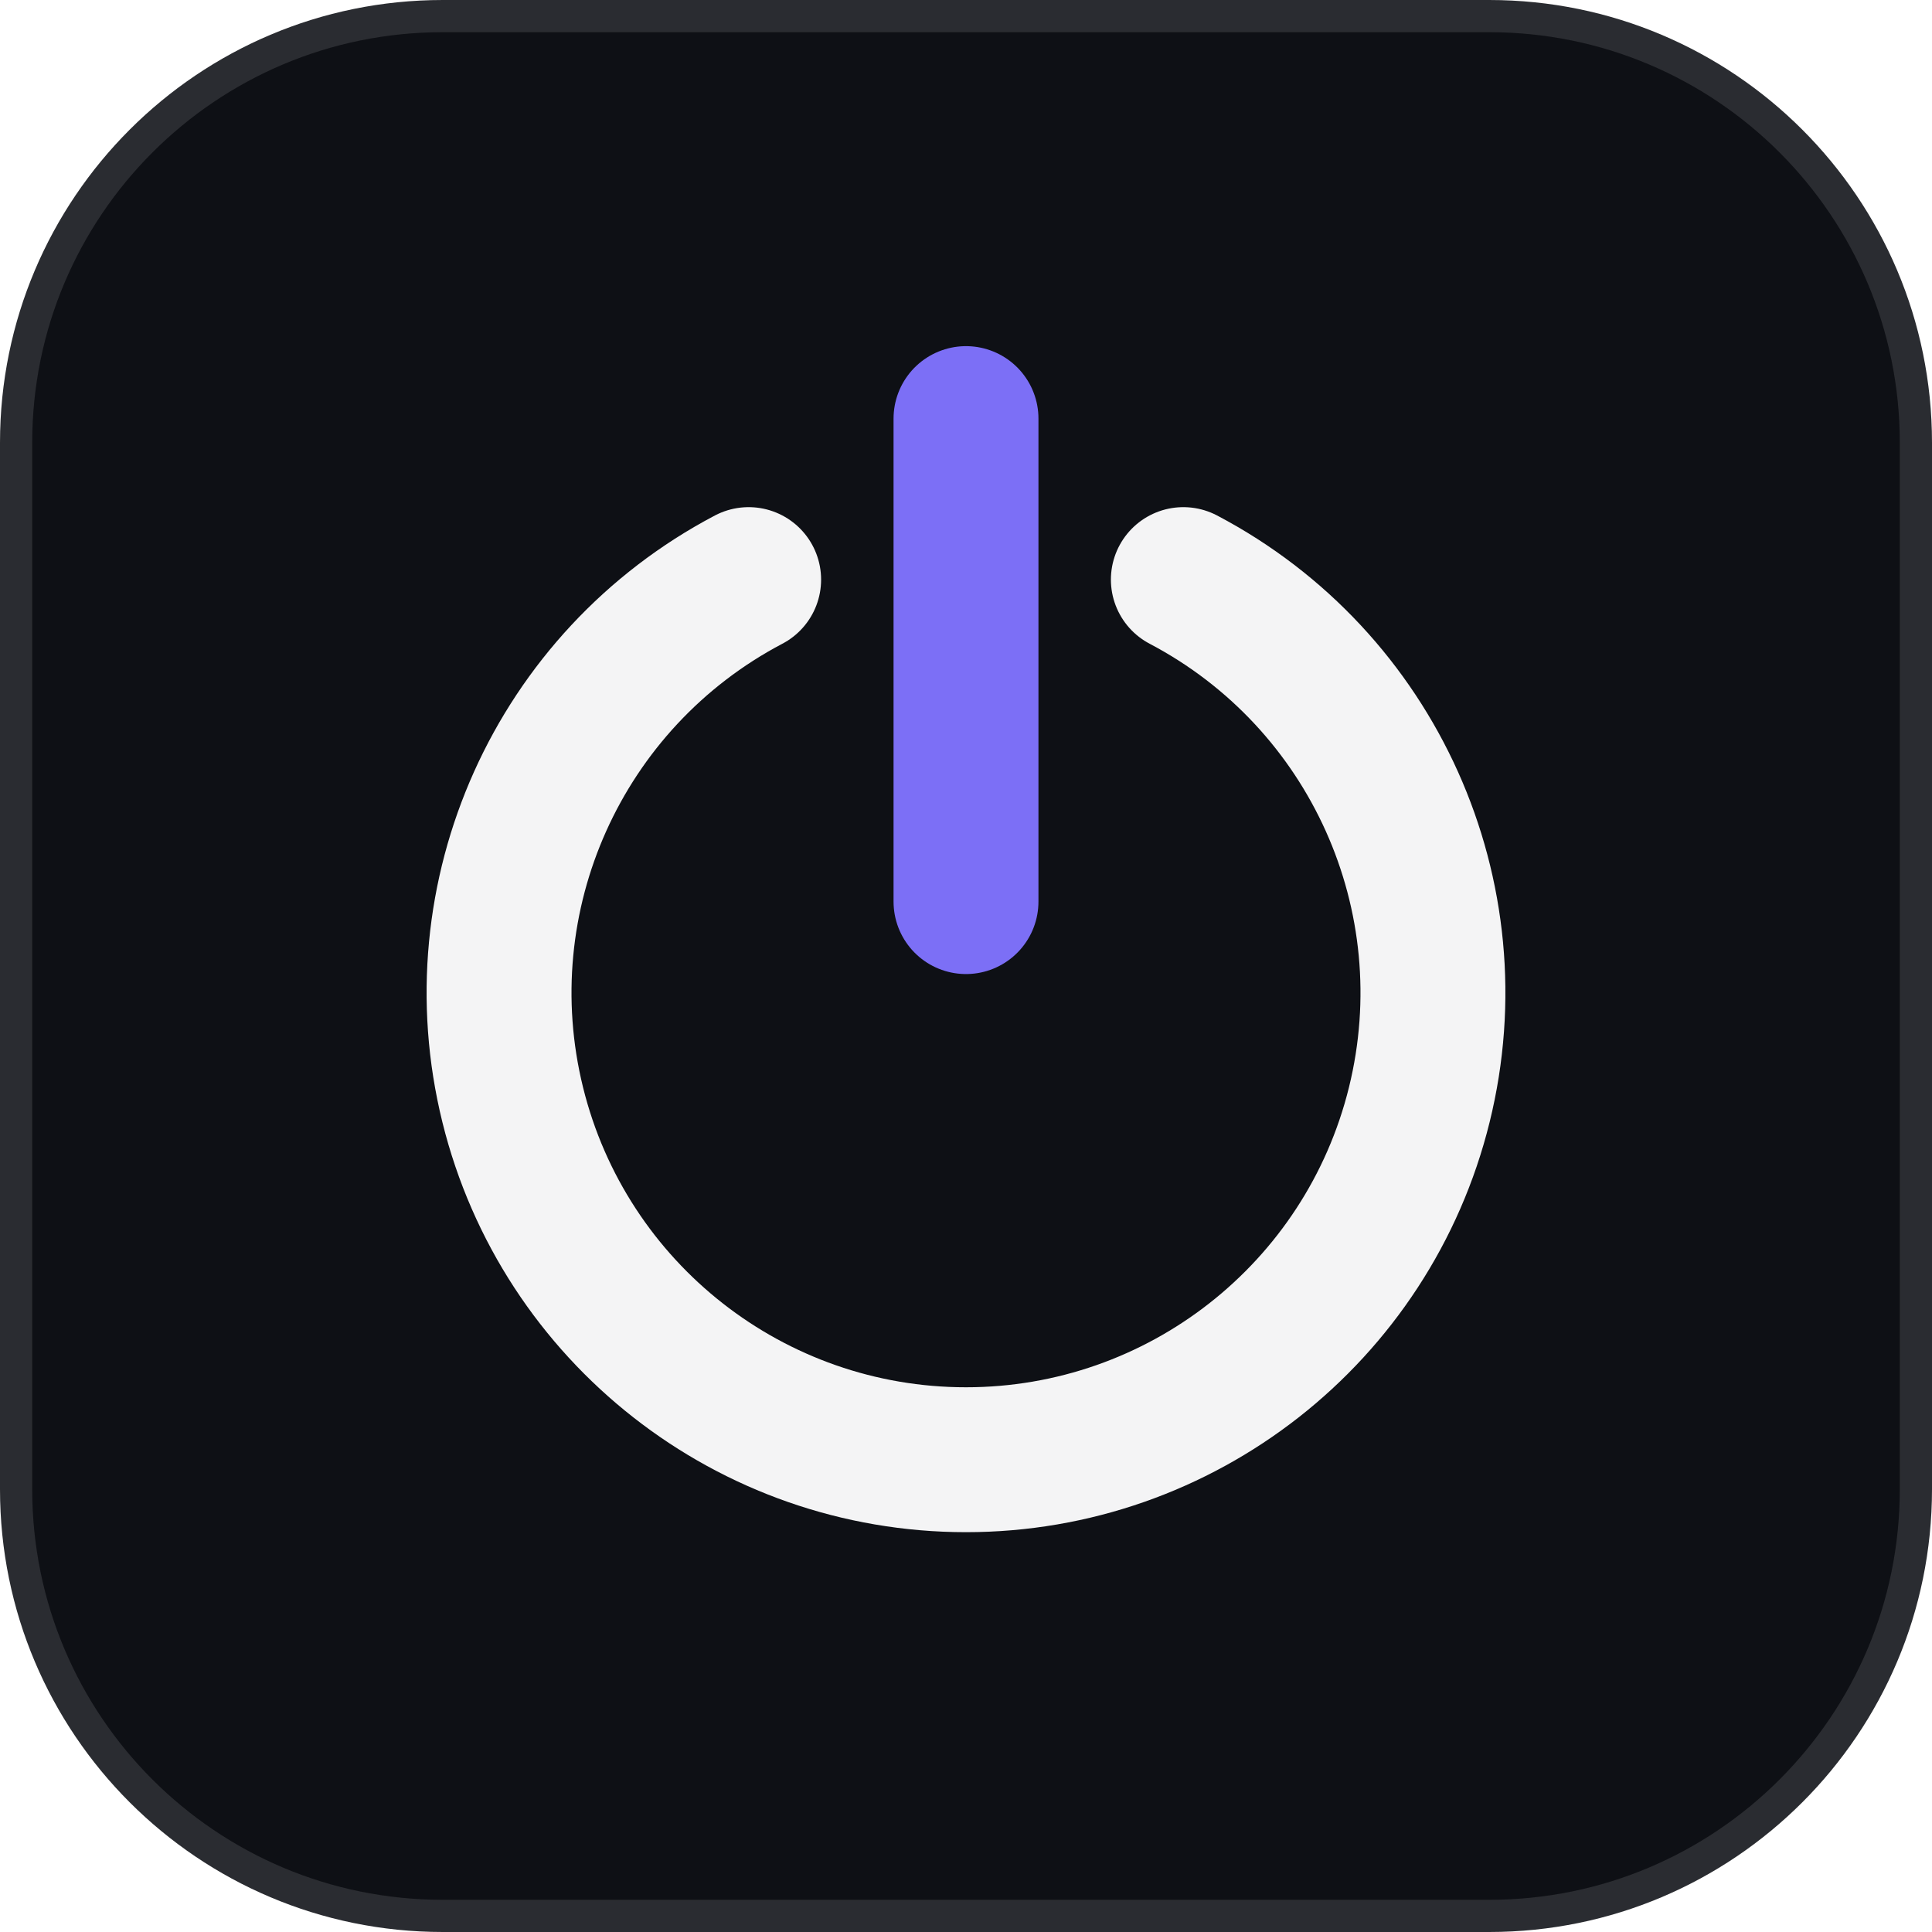
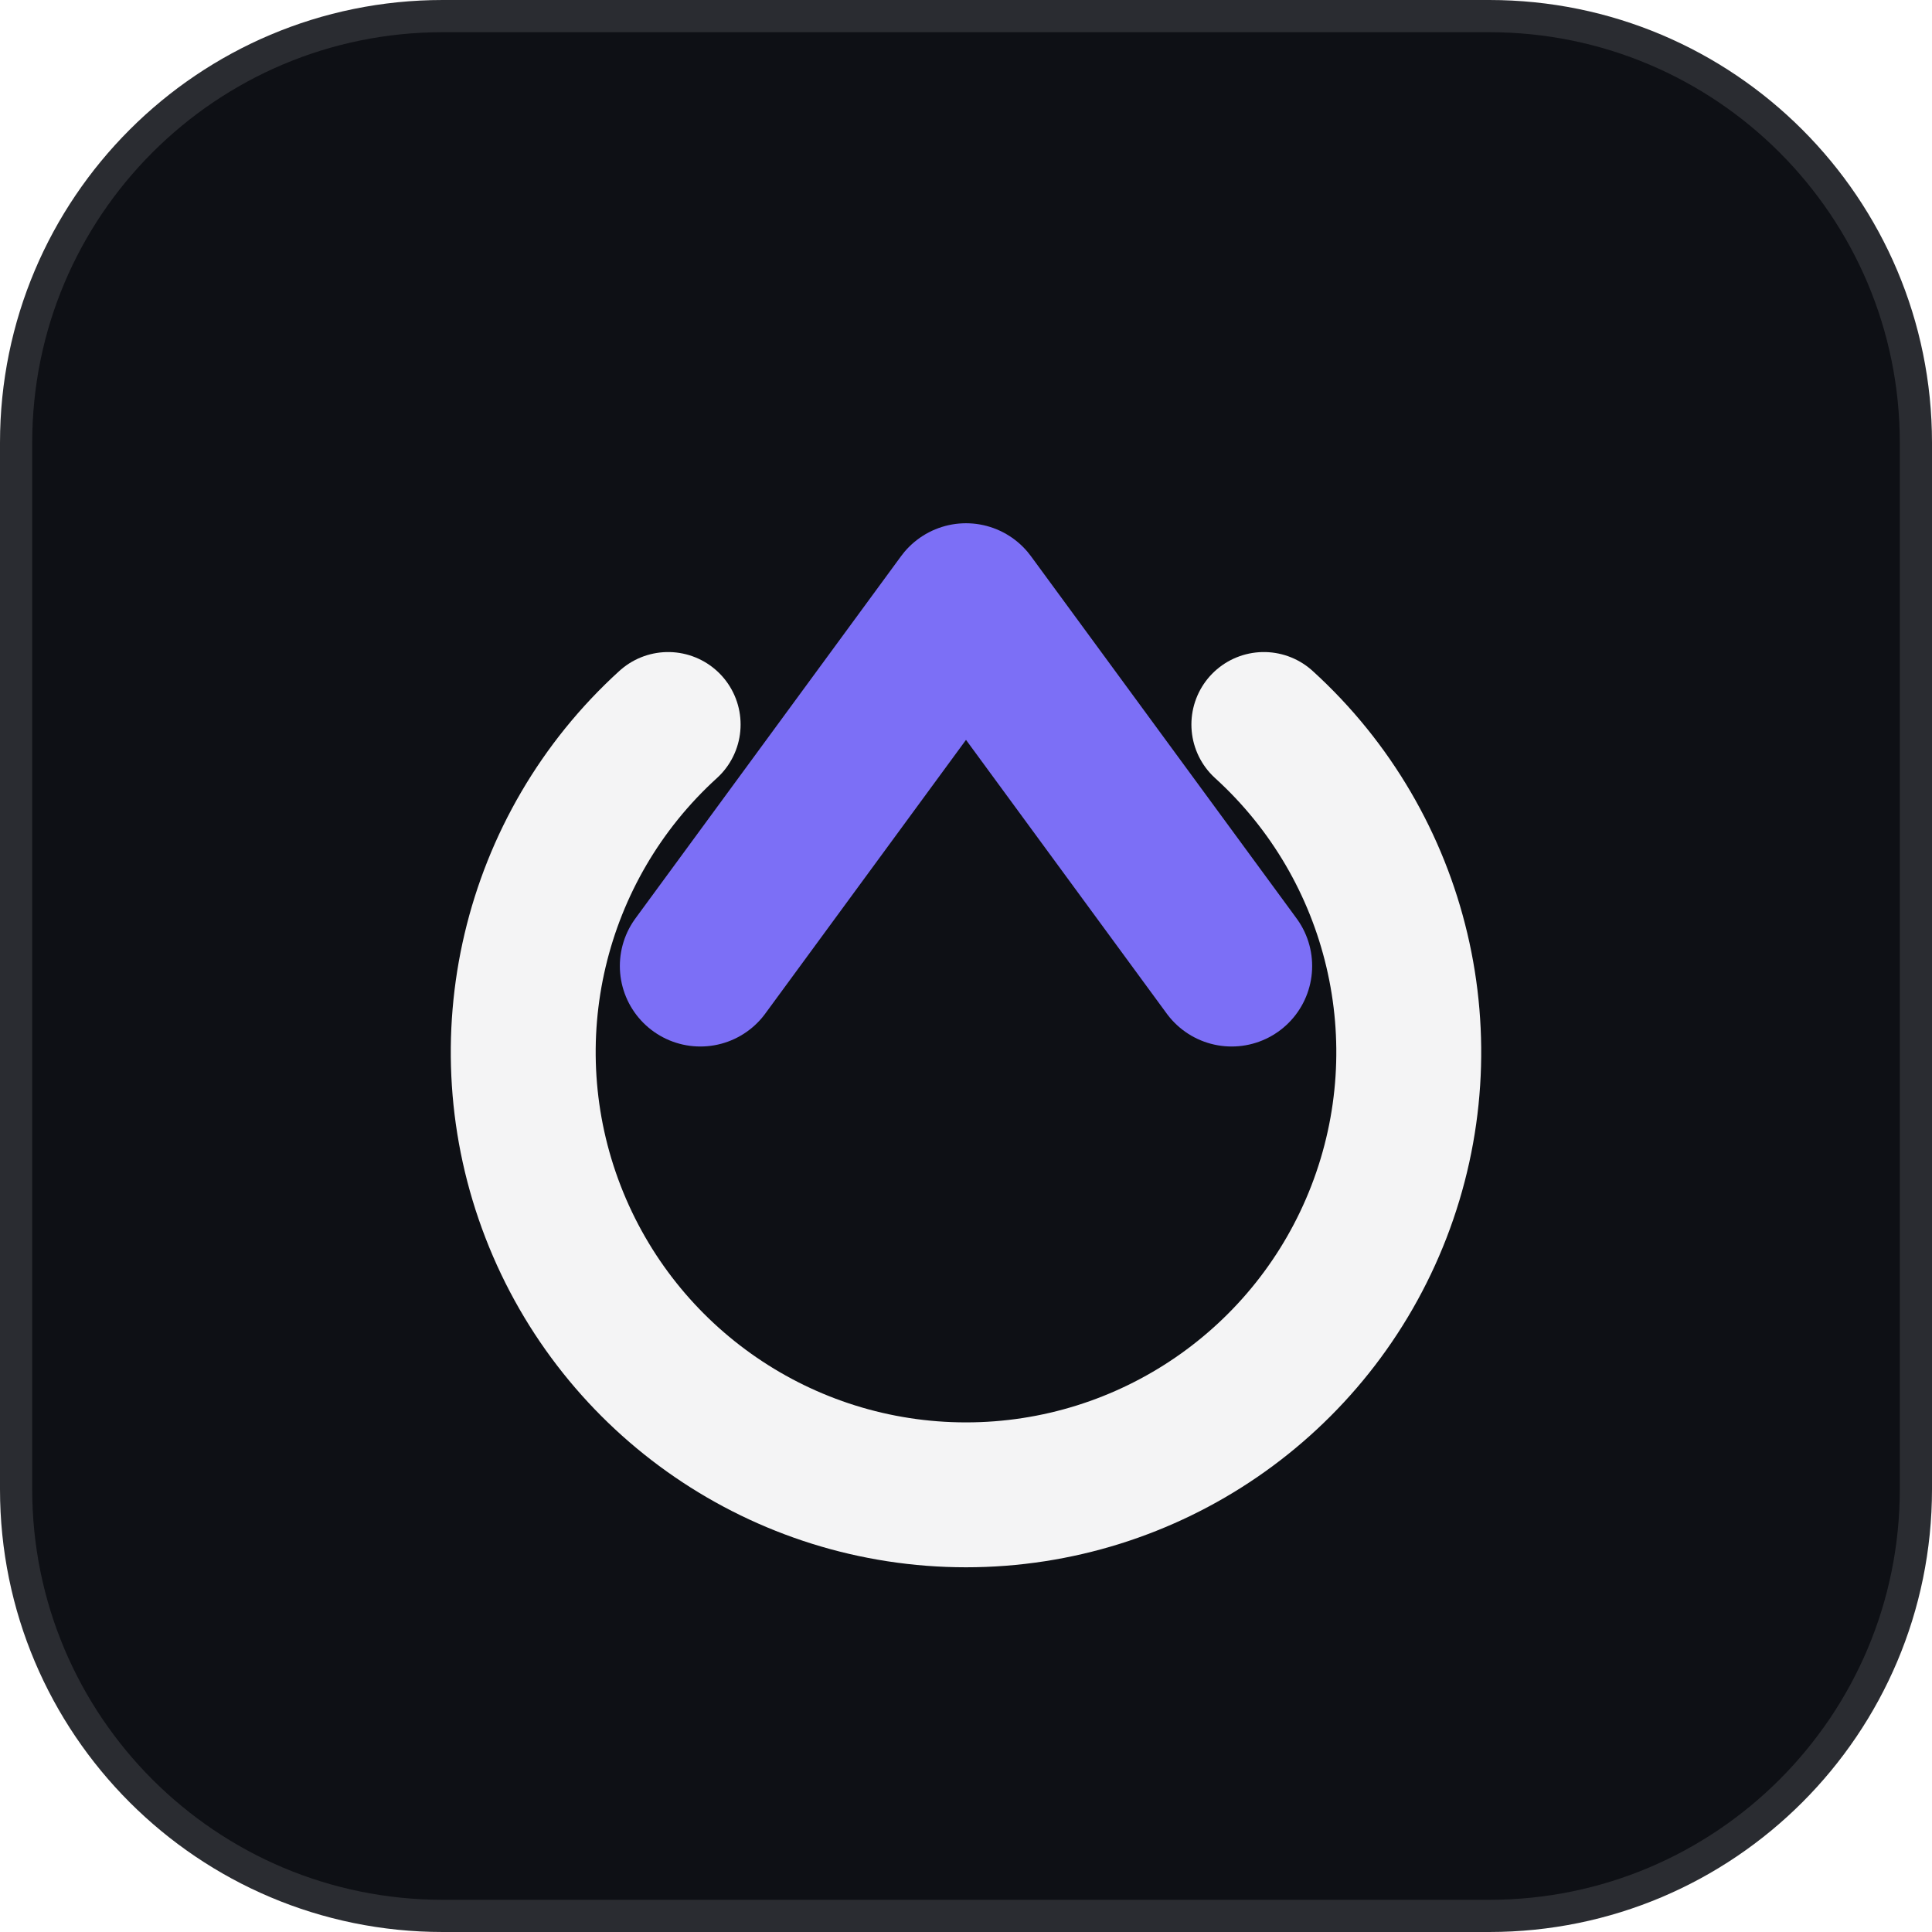
<svg xmlns="http://www.w3.org/2000/svg" width="48" height="48" viewBox="0 0 24 24" fill="none">
  <rect width="24" height="24" rx="5.5" fill="#0e1015" stroke="rgba(255, 255, 255, 0.12)" stroke-width="0.8" />
-   <path d="M9.3 7.2A5.8 5.8 0 1 0 14.7 7.2" stroke="#f4f4f5" stroke-width="1.8" stroke-linecap="round" />
-   <path d="M12 5.2V11.2" stroke="#7c6ff6" stroke-width="1.8" stroke-linecap="round" />
+   <path d="M8.3 9A5.5 5.5 0 1 0 15.7 9" stroke="#f4f4f5" stroke-width="1.8" stroke-linecap="round" />
+   <path d="M8.7 12L12 7.5L15.3 12" stroke="#7c6ff6" stroke-width="2.0" stroke-linecap="round" stroke-linejoin="round" />
</svg>
